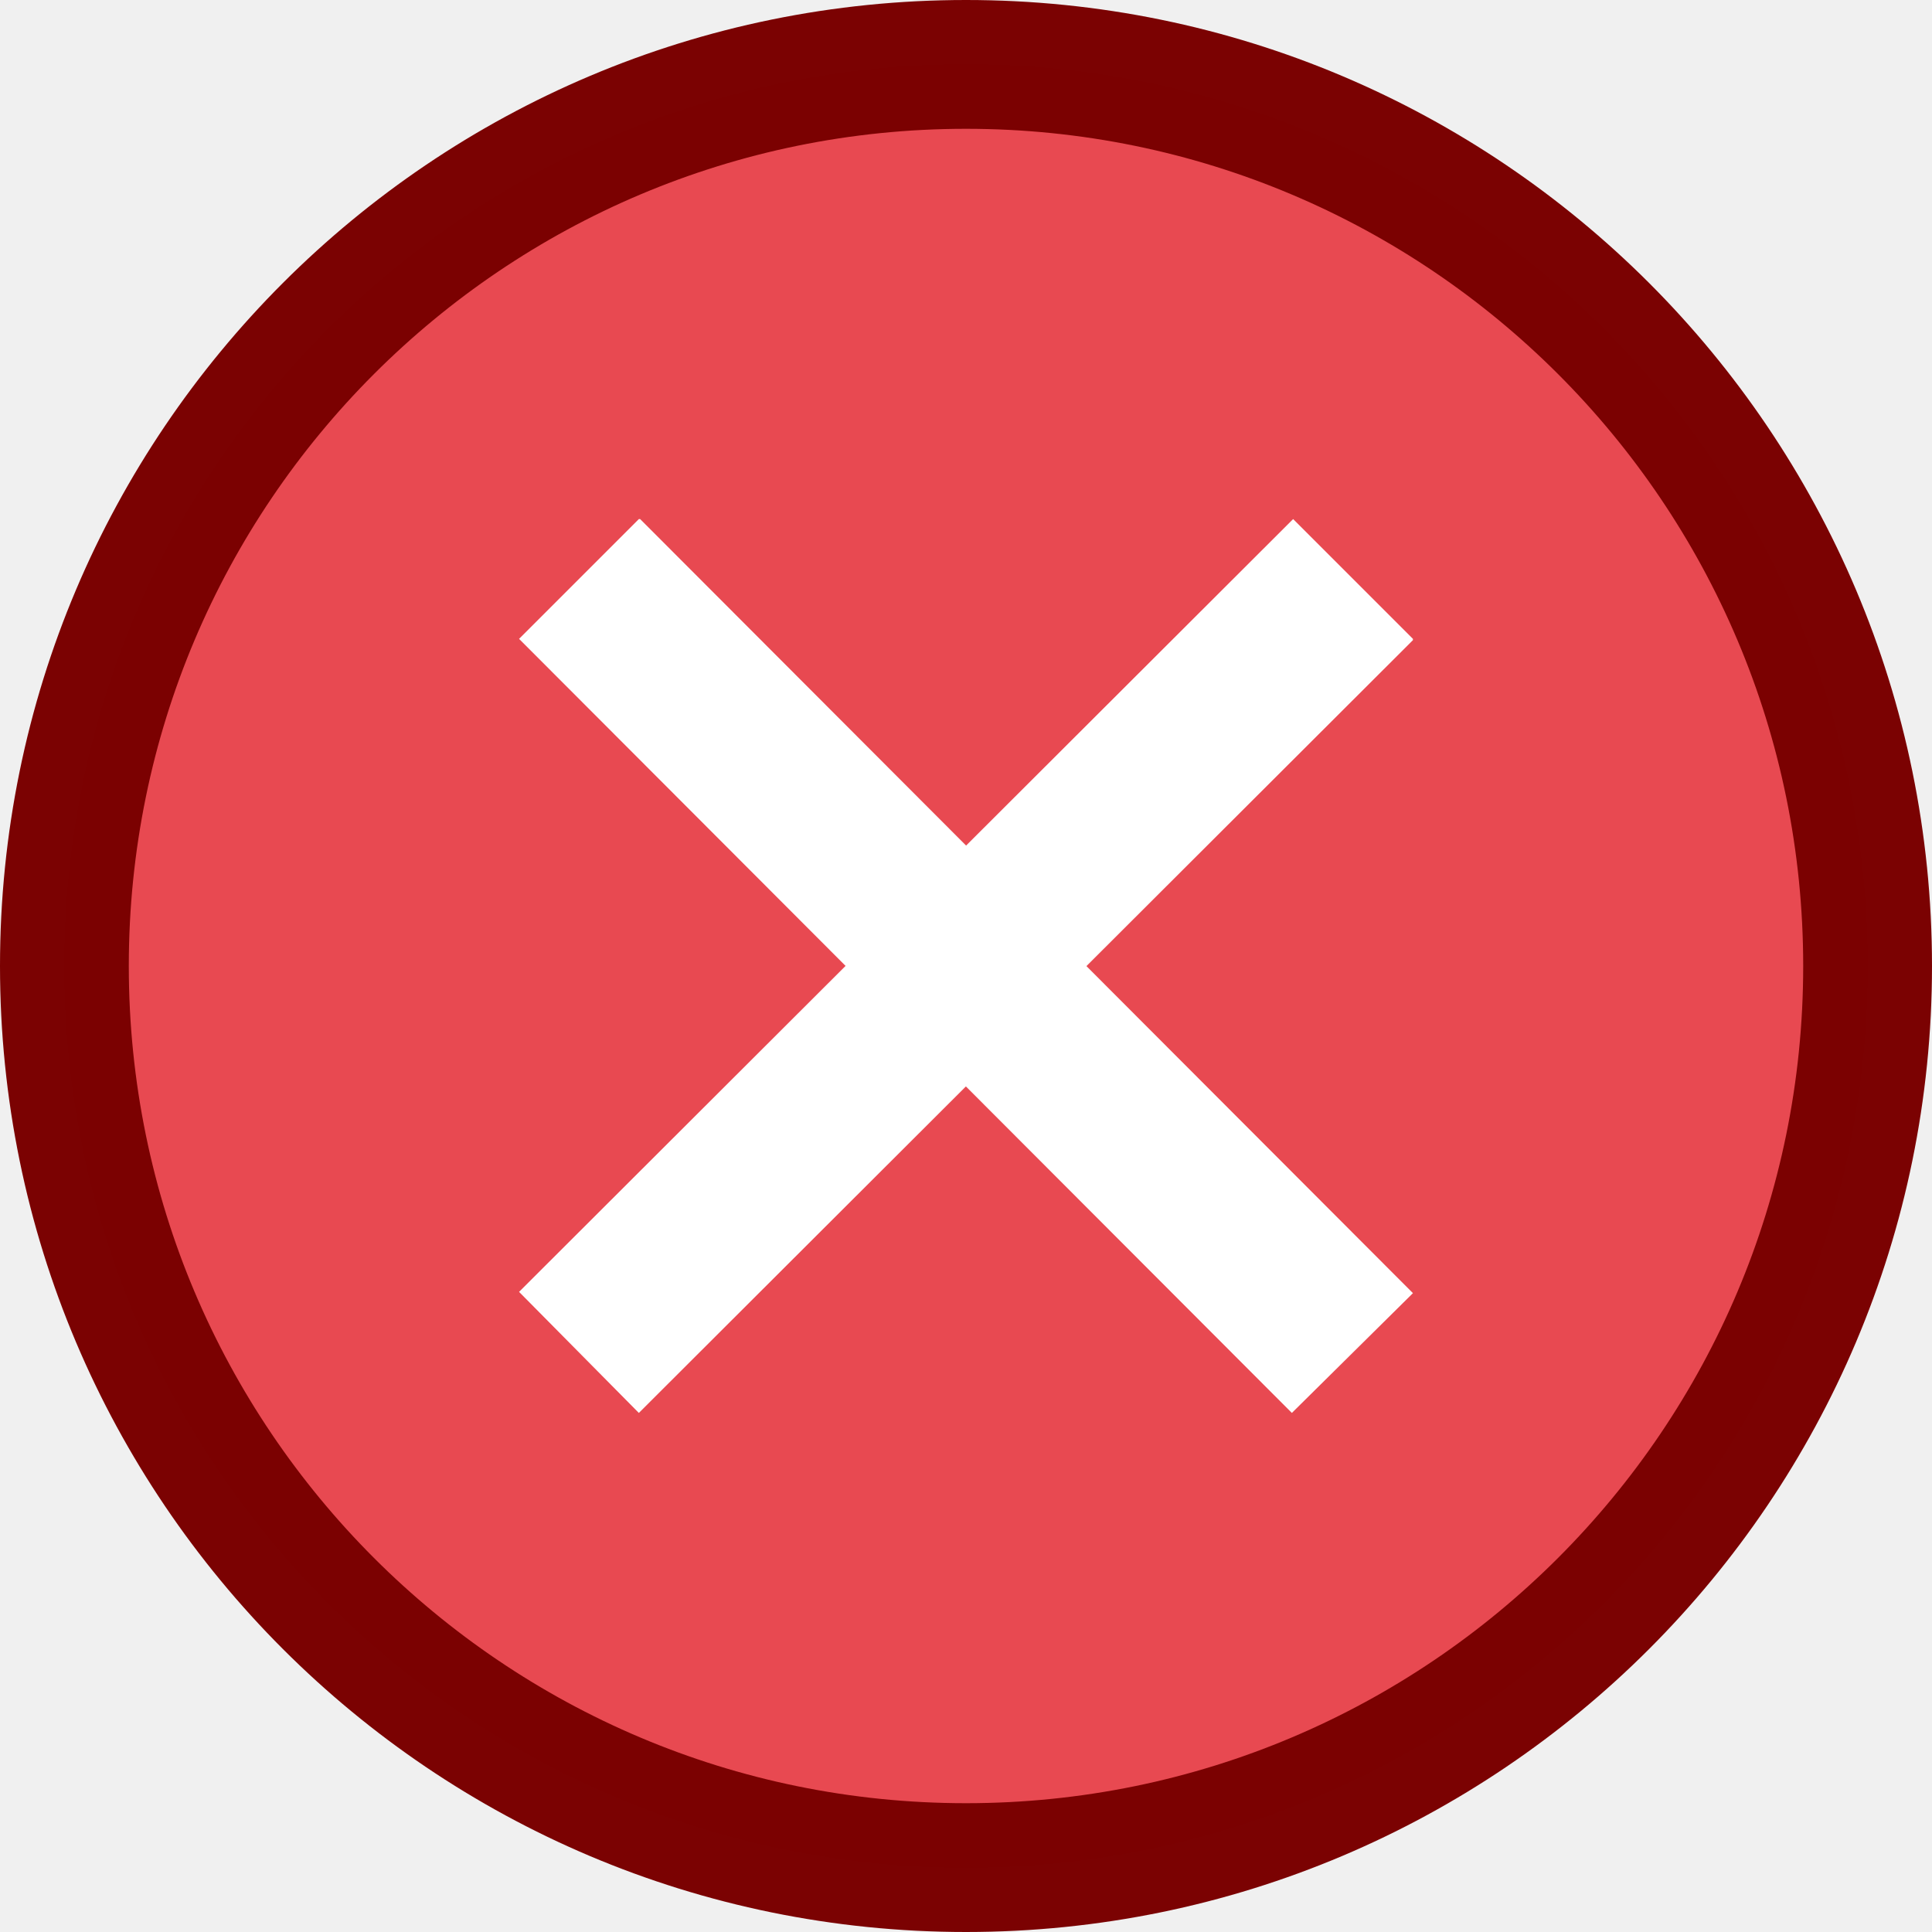
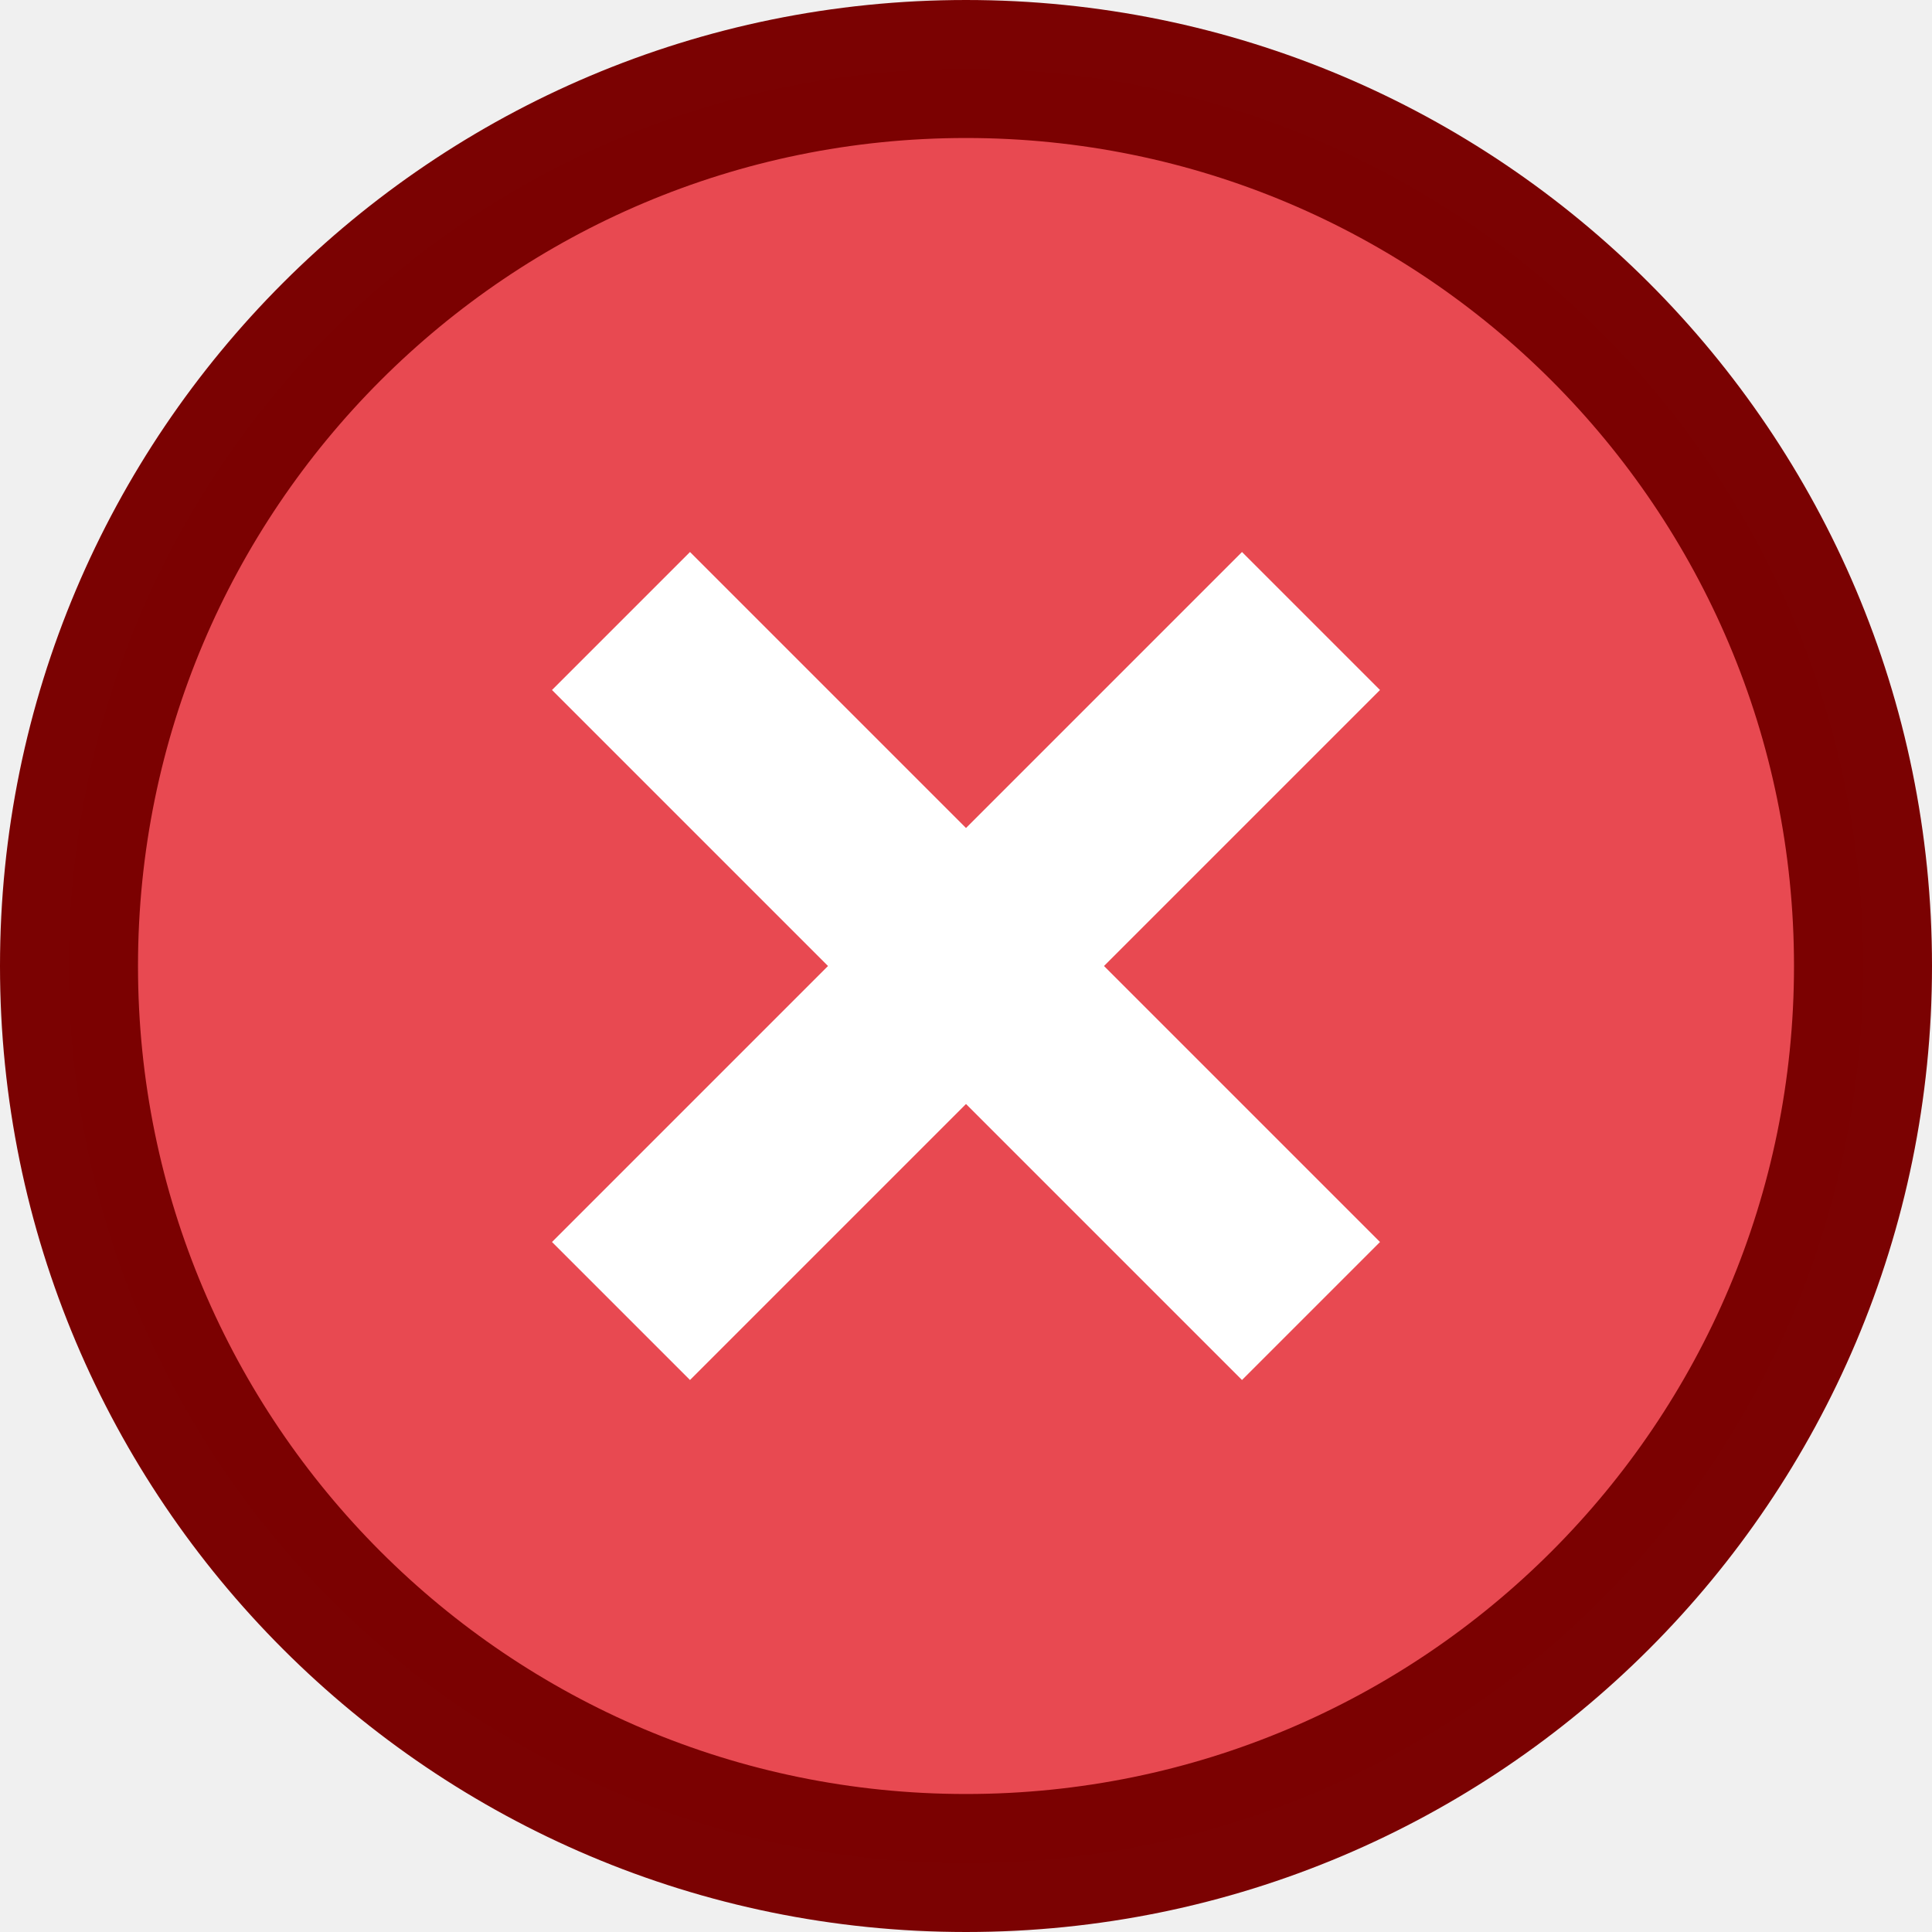
- <svg xmlns="http://www.w3.org/2000/svg" xml:space="preserve" style="fill-rule:evenodd;clip-rule:evenodd;stroke-linejoin:round;stroke-miterlimit:1.5" viewBox="0 0 15 15">
-   <circle cx="7.5" cy="7.5" r="7" style="fill:#e84850;fill-opacity:.99;stroke:#7a0000;stroke-opacity:.99;stroke-width:1px" />
-   <path d="m10.97 4.96-.93-.93-6.01 6 .93.94 6.01-6Z" style="fill:#fff" />
-   <path d="m4.96 4.03-.93.93 6 6.01.94-.93-6-6.01Z" style="fill:#fff" />
+ <svg xmlns="http://www.w3.org/2000/svg" xml:space="preserve" style="fill-rule:evenodd;clip-rule:evenodd;stroke-linejoin:round;stroke-miterlimit:1.5" viewBox="0 0 14 14">
+   <circle cx="7" cy="7" r="6.5" style="fill:#e84850;fill-opacity:.99;stroke:#7a0000;stroke-opacity:.99;stroke-width:1px" />
+   <path d="M7 6 5 4 4 5l2 2-2 2 1 1 2-2 2 2 1-1-2-2 2-2-1-1-2 2Z" style="fill:#fff" />
</svg>
